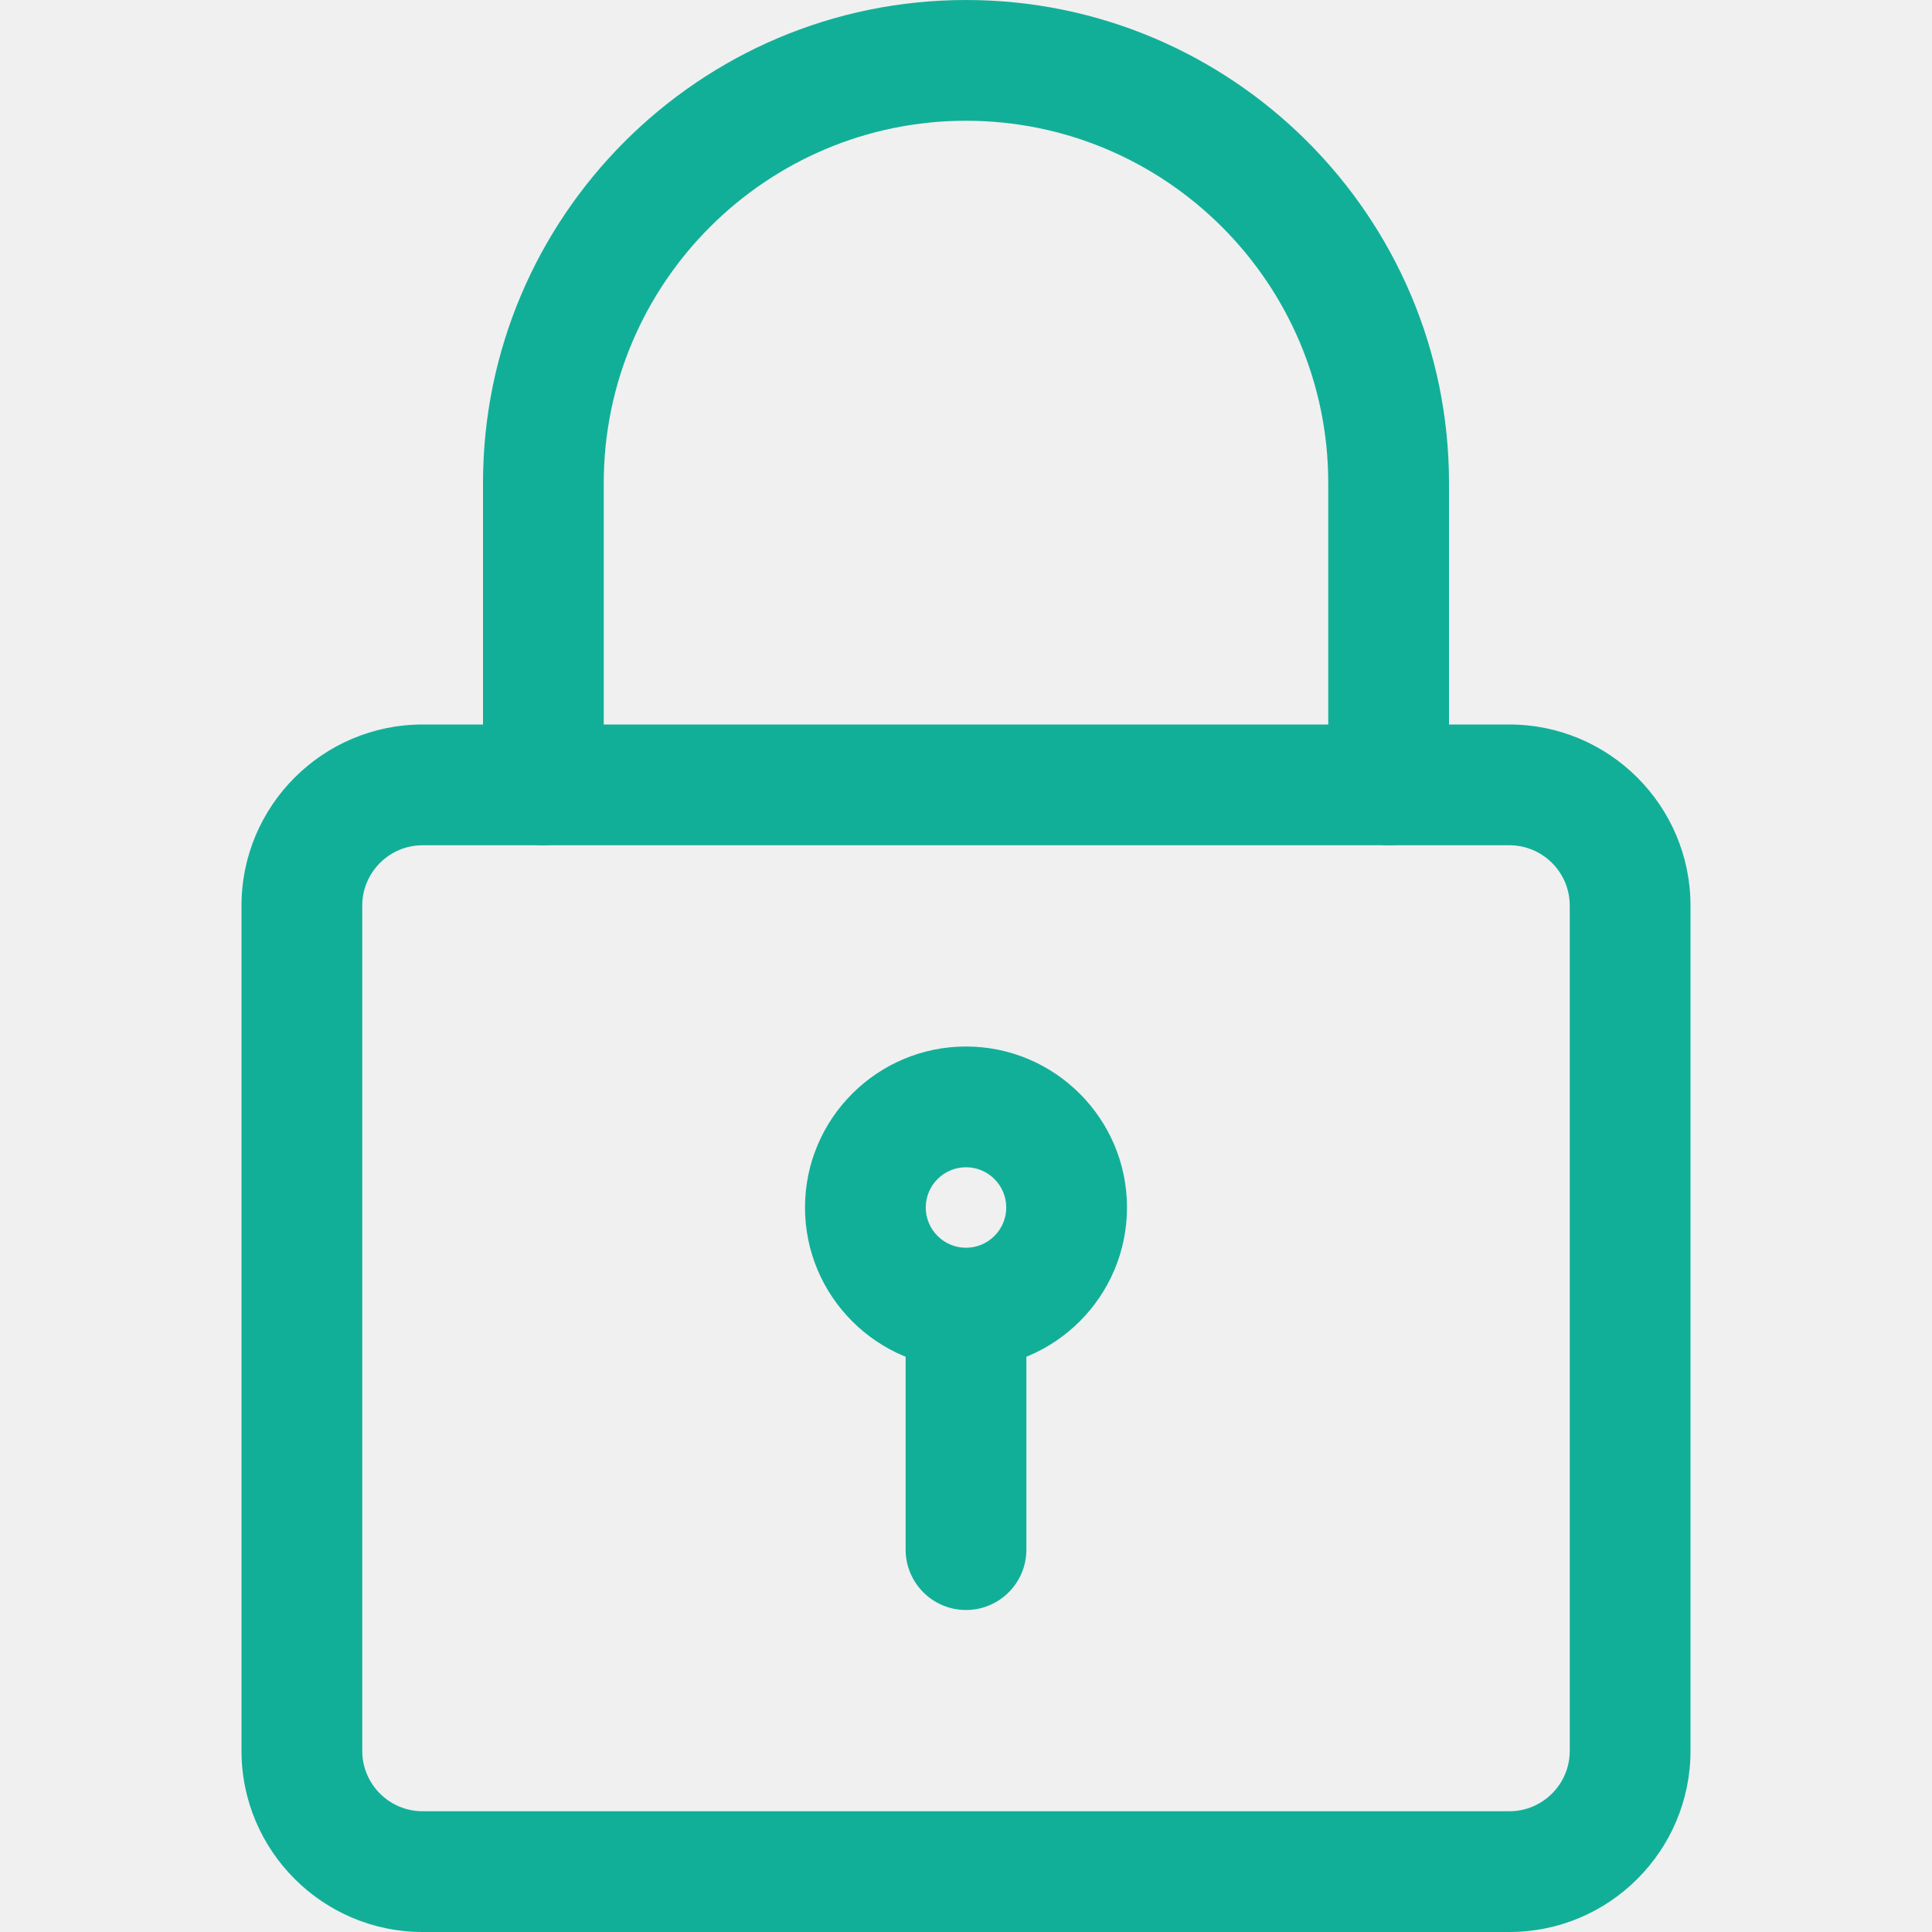
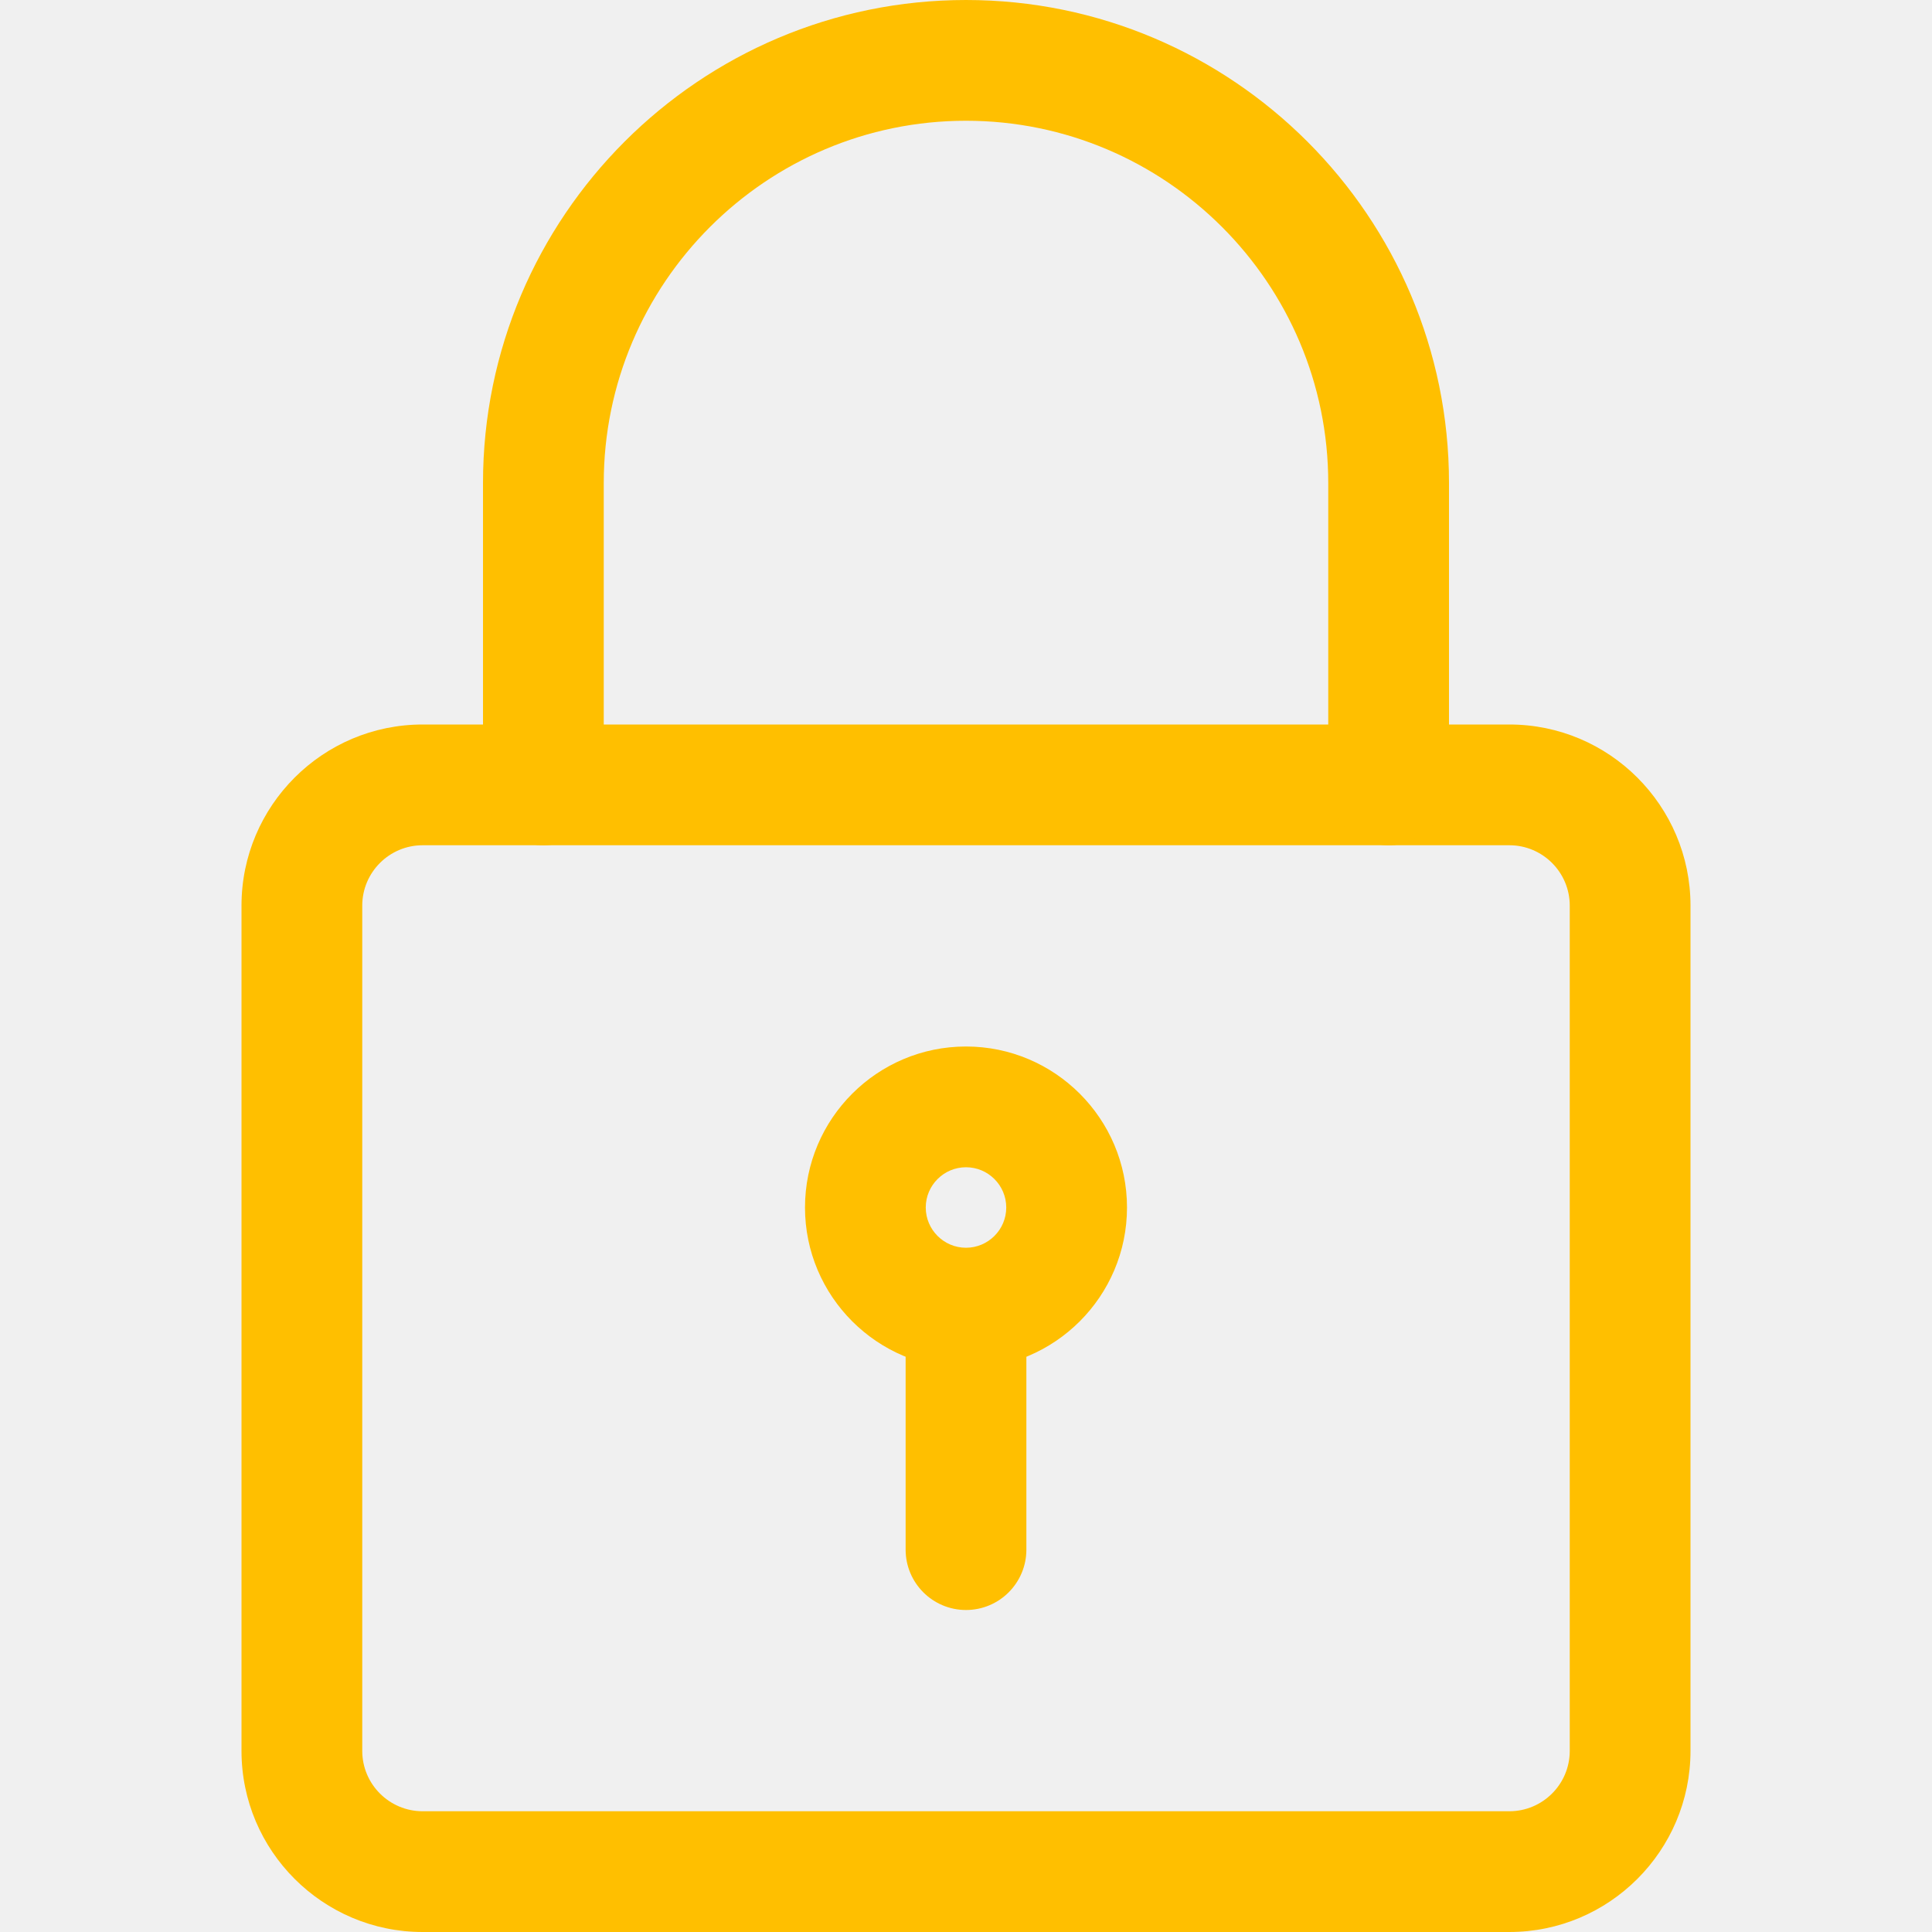
<svg xmlns="http://www.w3.org/2000/svg" width="24" height="24" viewBox="0 0 24 24" fill="none">
-   <g clip-path="url(#clip0_271_536)">
-     <path d="M18.75 24H5.25C4.01 24 3 22.991 3 21.75V11.25C3 10.009 4.01 9 5.25 9H18.75C19.99 9 21 10.009 21 11.25V21.75C21 22.991 19.99 24 18.75 24ZM5.25 10.5C4.837 10.5 4.5 10.836 4.5 11.25V21.75C4.5 22.164 4.837 22.5 5.25 22.5H18.75C19.163 22.5 19.5 22.164 19.5 21.75V11.25C19.5 10.836 19.163 10.5 18.75 10.5H5.25Z" fill="#12AF98" />
-     <path d="M17.25 10.5C16.836 10.5 16.5 10.164 16.5 9.75V6C16.5 3.519 14.481 1.5 12 1.5C9.519 1.5 7.5 3.519 7.5 6V9.75C7.5 10.164 7.164 10.5 6.75 10.5C6.336 10.5 6 10.164 6 9.75V6C6 2.691 8.691 0 12 0C15.309 0 18 2.691 18 6V9.75C18 10.164 17.664 10.5 17.25 10.5Z" fill="#12AF98" />
-     <path d="M12 17C10.897 17 10 16.103 10 15C10 13.897 10.897 13 12 13C13.103 13 14 13.897 14 15C14 16.103 13.103 17 12 17ZM12 14.5C11.725 14.5 11.5 14.724 11.5 15C11.5 15.276 11.725 15.5 12 15.5C12.275 15.5 12.5 15.276 12.5 15C12.5 14.724 12.275 14.5 12 14.5Z" fill="#12AF98" />
-     <path d="M12 20C11.586 20 11.25 19.664 11.25 19.25V16.5C11.25 16.086 11.586 15.75 12 15.75C12.414 15.75 12.75 16.086 12.75 16.5V19.25C12.75 19.664 12.414 20 12 20Z" fill="#12AF98" />
+   <g clip-path="url(#clip0_494_1906)">
+     <path d="M18.75 24H5.25C4.01 24 3 22.991 3 21.75V11.25C3 10.009 4.01 9 5.25 9H18.75C19.99 9 21 10.009 21 11.25V21.75C21 22.991 19.99 24 18.75 24ZM5.25 10.5C4.837 10.5 4.5 10.836 4.5 11.25V21.75C4.5 22.164 4.837 22.5 5.25 22.5H18.75C19.163 22.5 19.5 22.164 19.5 21.75V11.25C19.5 10.836 19.163 10.5 18.75 10.5H5.25Z" fill="#FFBF00" />
+     <path d="M17.25 10.5C16.836 10.5 16.5 10.164 16.5 9.75V6C16.5 3.519 14.481 1.5 12 1.5C9.519 1.5 7.5 3.519 7.5 6V9.75C7.5 10.164 7.164 10.5 6.75 10.5C6.336 10.5 6 10.164 6 9.75V6C6 2.691 8.691 0 12 0C15.309 0 18 2.691 18 6V9.75C18 10.164 17.664 10.5 17.25 10.5Z" fill="#FFBF00" />
+     <path d="M12 17C10.897 17 10 16.103 10 15C10 13.897 10.897 13 12 13C13.103 13 14 13.897 14 15C14 16.103 13.103 17 12 17ZM12 14.5C11.725 14.5 11.5 14.724 11.5 15C11.5 15.276 11.725 15.5 12 15.5C12.275 15.5 12.5 15.276 12.5 15C12.5 14.724 12.275 14.5 12 14.5Z" fill="#FFBF00" />
+     <path d="M12 20C11.586 20 11.25 19.664 11.25 19.25V16.5C11.25 16.086 11.586 15.75 12 15.75C12.414 15.75 12.75 16.086 12.75 16.5V19.25C12.75 19.664 12.414 20 12 20Z" fill="#FFBF00" />
  </g>
  <defs>
-     <clipPath id="clip0_271_536">
+     <clipPath id="clip0_494_1906">
      <rect width="24" height="24" fill="white" />
    </clipPath>
  </defs>
</svg>
